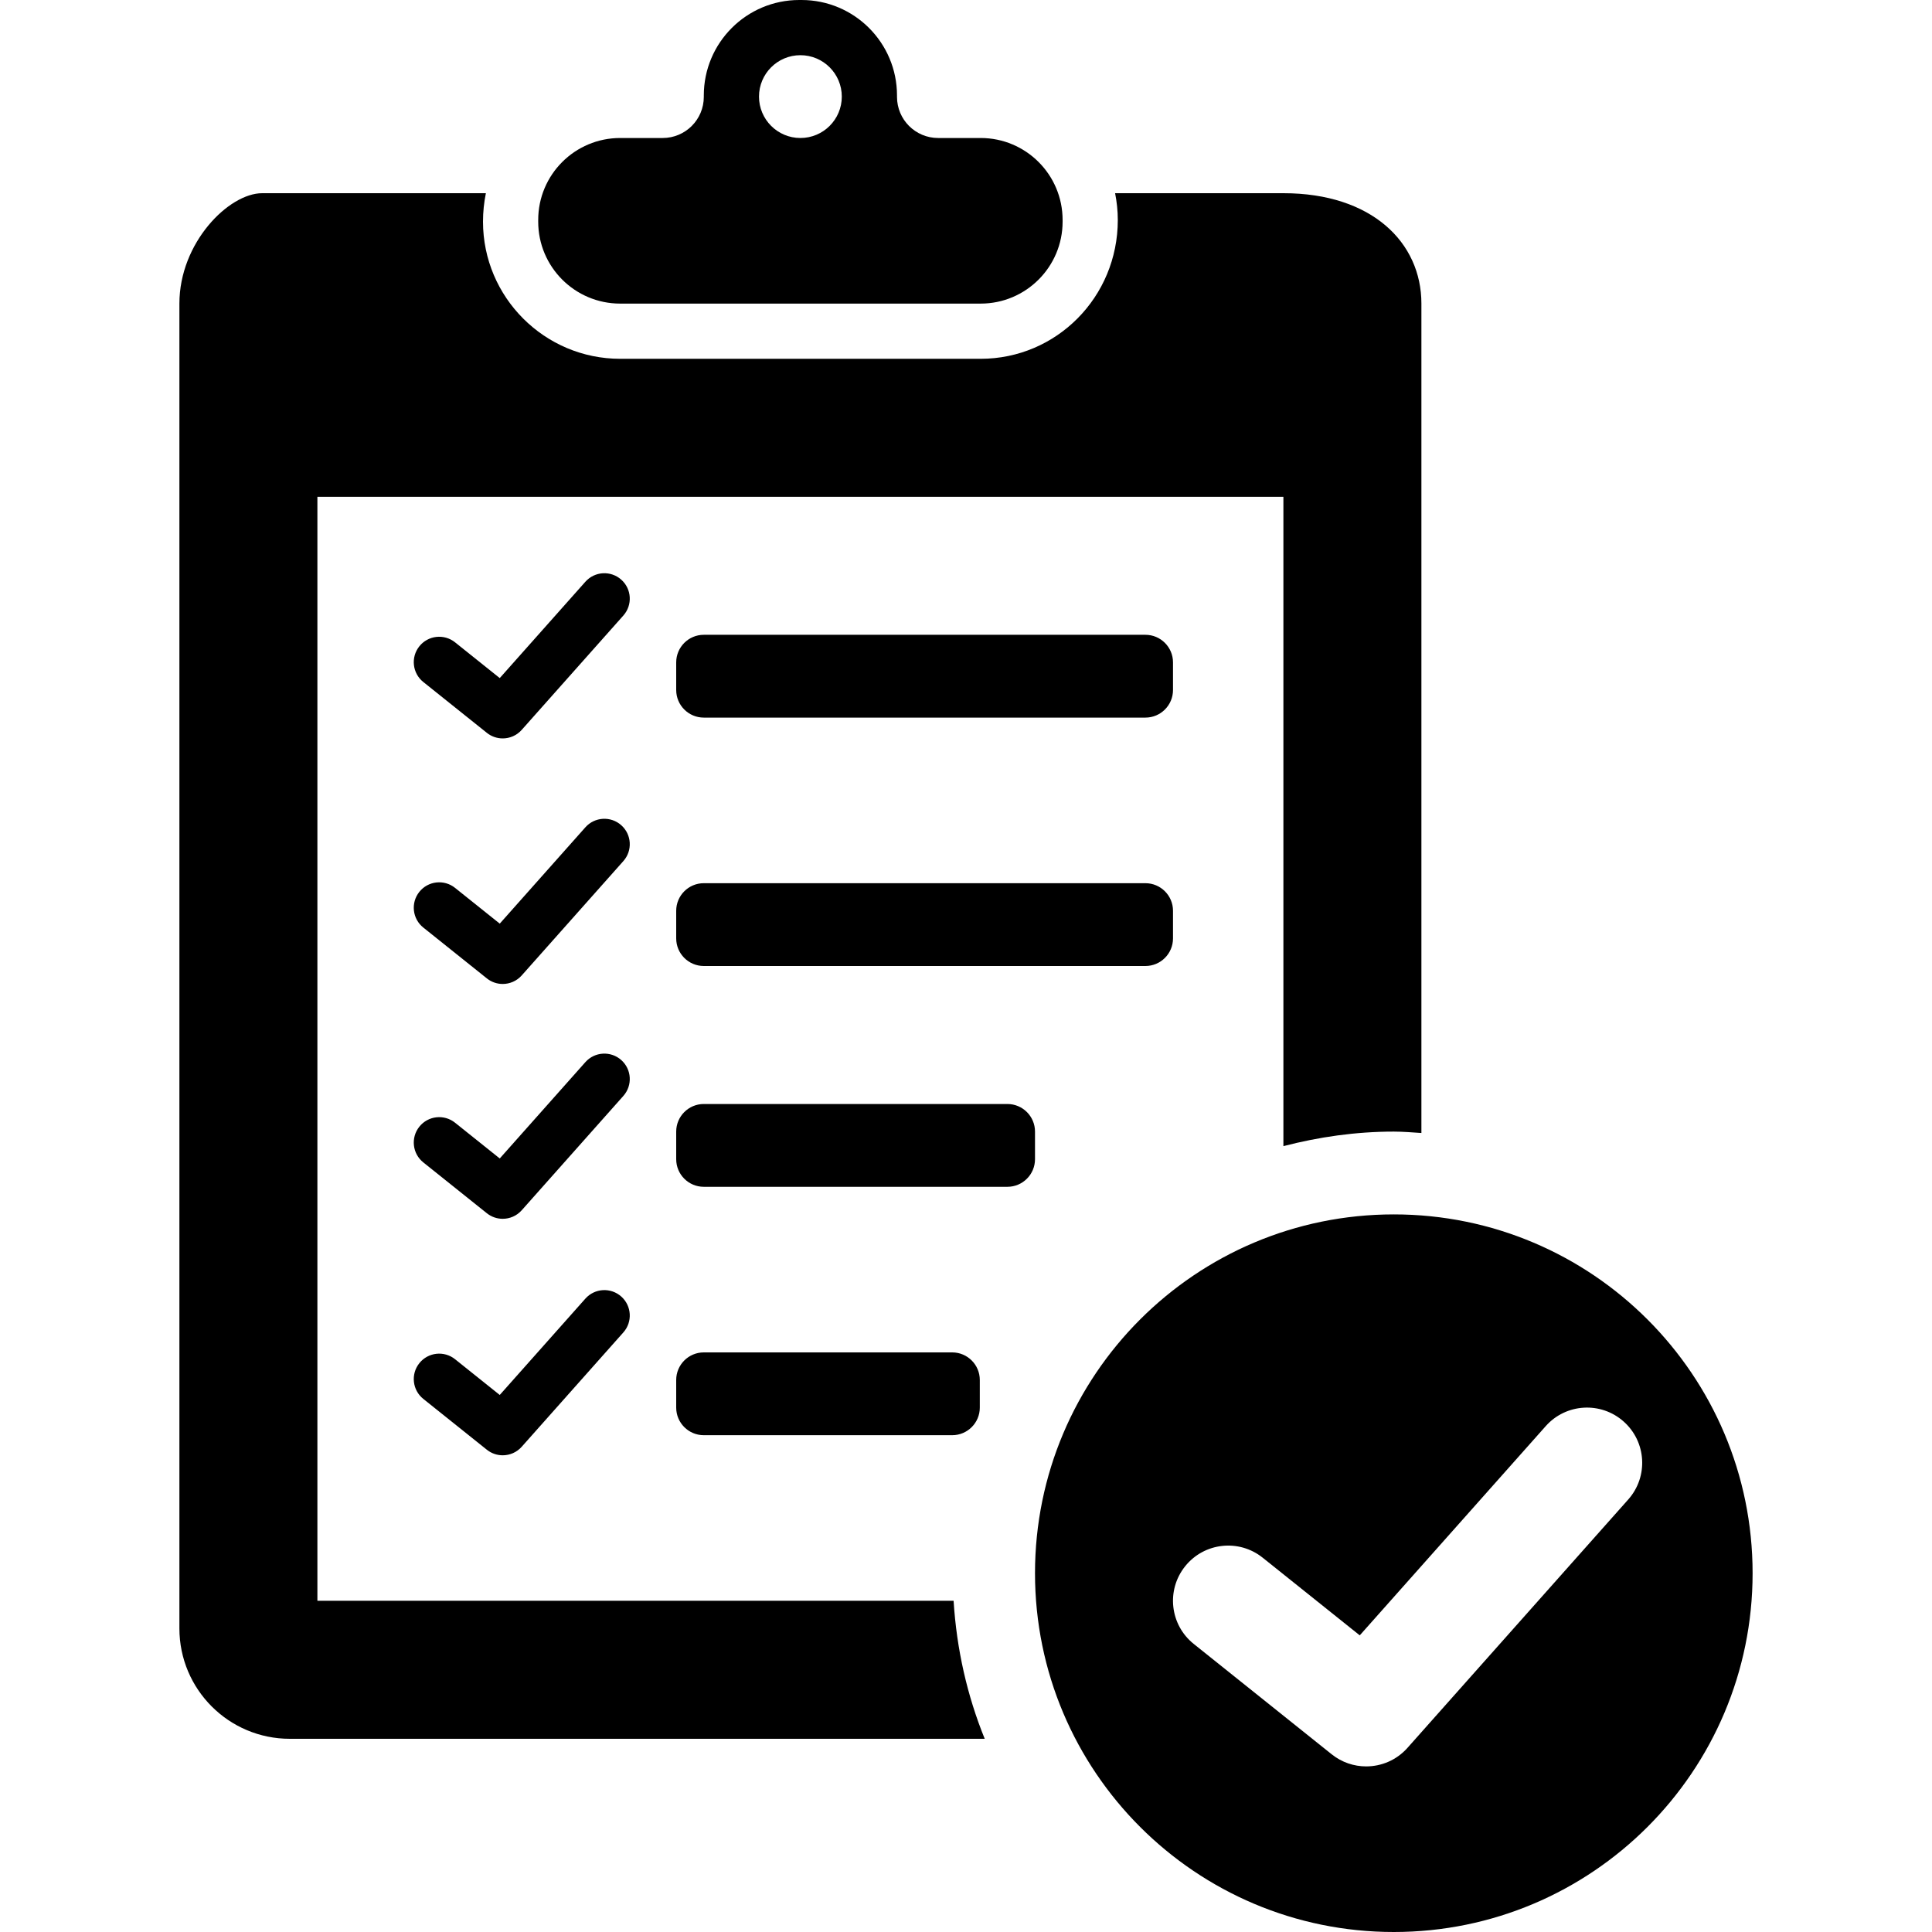
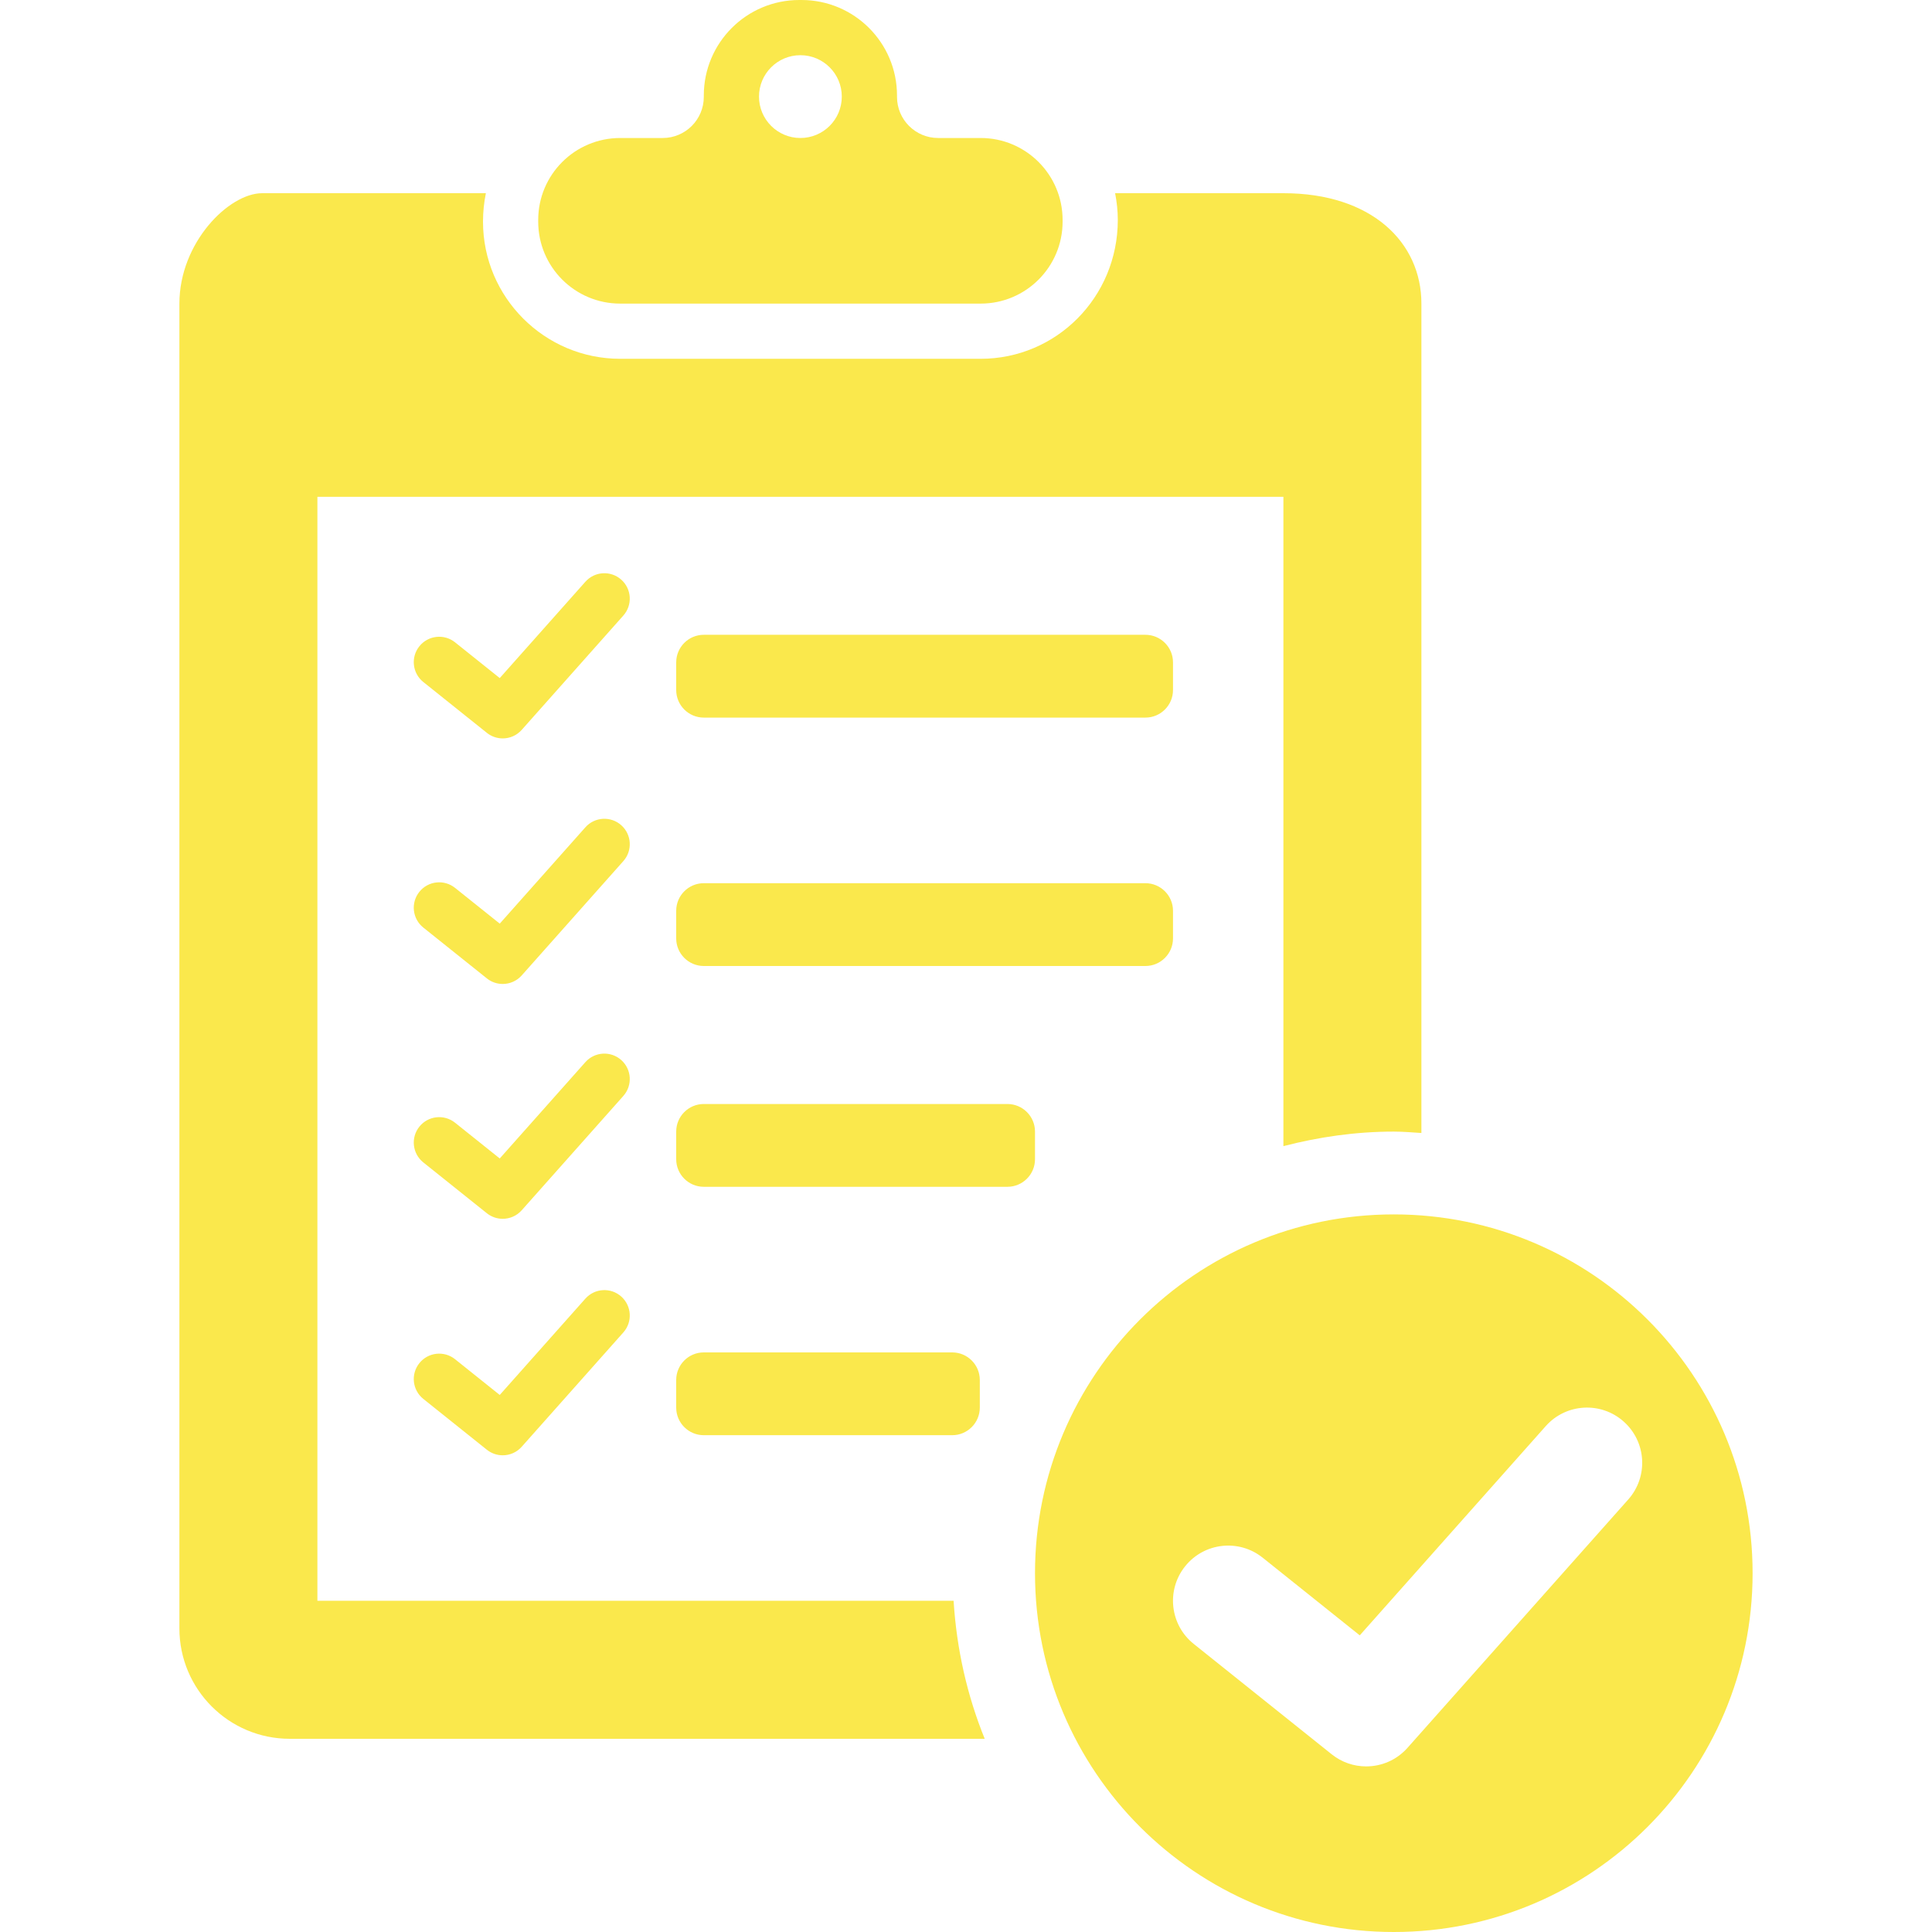
<svg xmlns="http://www.w3.org/2000/svg" version="1.1" id="Capa_1" x="0px" y="0px" width="612px" height="612px" viewBox="0 0 612 612" style="enable-background:new 0 0 612 612;" xml:space="preserve">
  <g>
-     <path d="M310.634,43.714H297.17c-7.194,0-13.026-5.833-13.026-13.026V30.25C284.144,13.543,270.6,0,253.893,0h-0.699   c-16.707,0-30.25,13.543-30.25,30.25v0.438c0,7.194-5.833,13.027-13.026,13.027h-13.464c-14.341,0-25.966,11.625-25.966,25.966   v0.525c0,14.341,11.625,25.966,25.966,25.966h114.183c14.34,0,25.965-11.626,25.965-25.966V69.68   C336.601,55.34,324.976,43.714,310.634,43.714z M253.543,43.714c-7.243,0-13.114-5.872-13.114-13.114   c0-7.243,5.872-13.115,13.114-13.115c7.243,0,13.114,5.872,13.114,13.115C266.657,37.843,260.786,43.714,253.543,43.714z    M311.929,550.8H91.8c-19.314,0-34.971-15.657-34.971-34.971V96.171c0-19.314,15.657-34.971,26.228-34.971h70.854   c-0.591,2.904-0.91,5.914-0.91,9.008c0,23.958,19.492,43.45,43.454,43.45h114.178c23.963,0,43.453-19.492,43.453-43.979   c0-2.903-0.311-5.733-0.855-8.479h53.312c28.059,0,43.715,15.657,43.715,34.971v262.728c-2.906-0.181-5.791-0.442-8.742-0.442   c-12.094,0-23.771,1.704-34.973,4.604V157.371H100.543v349.715h201.528C303.029,522.453,306.387,537.162,311.929,550.8z    M441.515,384.686c-62.771,0-113.656,50.887-113.656,113.657S378.743,612,441.515,612s113.656-50.887,113.656-113.657   S504.286,384.686,441.515,384.686z M515.782,474.991l-69.943,78.686c-3.445,3.877-8.244,5.865-13.076,5.865   c-3.838,0-7.697-1.255-10.916-3.833l-43.715-34.971c-7.539-6.028-8.764-17.034-2.727-24.573c6.027-7.547,17.037-8.769,24.576-2.731   l30.748,24.598l58.916-66.28c6.408-7.215,17.465-7.872,24.684-1.451C521.55,456.721,522.198,467.769,515.782,474.991z M362.829,306   H222.944c-4.829,0-8.743-3.915-8.743-8.743v-8.743c0-4.829,3.914-8.743,8.743-8.743h139.885c4.828,0,8.744,3.915,8.744,8.743v8.743   C371.571,302.085,367.657,306,362.829,306z M362.829,227.314H222.944c-4.829,0-8.743-3.915-8.743-8.743v-8.743   c0-4.829,3.914-8.743,8.743-8.743h139.885c4.828,0,8.744,3.915,8.744,8.743v8.743C371.571,223.4,367.657,227.314,362.829,227.314z    M319.114,375.943h-96.17c-4.829,0-8.743-3.915-8.743-8.743v-8.743c0-4.829,3.914-8.743,8.743-8.743h96.17   c4.83,0,8.744,3.914,8.744,8.743v8.743C327.856,372.028,323.944,375.943,319.114,375.943z M301.629,454.629h-78.686   c-4.829,0-8.743-3.915-8.743-8.743v-8.743c0-4.829,3.914-8.743,8.743-8.743h78.686c4.829,0,8.743,3.914,8.743,8.743v8.743   C310.372,450.714,306.458,454.629,301.629,454.629z M197.461,194.981l-32.199,36.224c-1.586,1.785-3.795,2.701-6.02,2.701   c-1.767,0-3.543-0.578-5.025-1.765l-20.125-16.099c-3.471-2.775-4.034-7.841-1.256-11.312c2.774-3.475,7.844-4.037,11.314-1.258   l14.155,11.323l27.123-30.513c2.95-3.321,8.04-3.624,11.363-0.668C200.117,186.57,200.415,191.656,197.461,194.981z    M197.461,272.767l-32.199,36.223c-1.586,1.785-3.795,2.7-6.02,2.7c-1.767,0-3.543-0.577-5.025-1.765l-20.125-16.099   c-3.471-2.775-4.034-7.841-1.256-11.312c2.774-3.475,7.844-4.037,11.314-1.258l14.155,11.324l27.123-30.513   c2.95-3.321,8.04-3.624,11.363-0.667C200.117,264.355,200.415,269.442,197.461,272.767z M197.461,347.156l-32.199,36.224   c-1.586,1.784-3.795,2.7-6.02,2.7c-1.767,0-3.543-0.577-5.025-1.765l-20.125-16.1c-3.471-2.774-4.034-7.841-1.256-11.312   c2.774-3.475,7.844-4.037,11.314-1.258l14.155,11.323l27.123-30.513c2.95-3.321,8.04-3.624,11.363-0.668   C200.117,338.745,200.415,343.831,197.461,347.156z M197.461,422.07l-32.199,36.224c-1.586,1.785-3.795,2.7-6.02,2.7   c-1.767,0-3.543-0.577-5.025-1.765l-20.125-16.1c-3.471-2.774-4.034-7.841-1.256-11.312c2.774-3.475,7.844-4.037,11.314-1.258   l14.155,11.323l27.123-30.513c2.95-3.321,8.04-3.624,11.363-0.668C200.117,413.659,200.415,418.746,197.461,422.07z" />
+     <path fill="#FAE84C" d="M310.634,43.714H297.17c-7.194,0-13.026-5.833-13.026-13.026V30.25C284.144,13.543,270.6,0,253.893,0h-0.699   c-16.707,0-30.25,13.543-30.25,30.25v0.438c0,7.194-5.833,13.027-13.026,13.027h-13.464c-14.341,0-25.966,11.625-25.966,25.966   v0.525c0,14.341,11.625,25.966,25.966,25.966h114.183c14.34,0,25.965-11.626,25.965-25.966V69.68   C336.601,55.34,324.976,43.714,310.634,43.714z M253.543,43.714c-7.243,0-13.114-5.872-13.114-13.114   c0-7.243,5.872-13.115,13.114-13.115c7.243,0,13.114,5.872,13.114,13.115C266.657,37.843,260.786,43.714,253.543,43.714z    M311.929,550.8H91.8c-19.314,0-34.971-15.657-34.971-34.971V96.171c0-19.314,15.657-34.971,26.228-34.971h70.854   c-0.591,2.904-0.91,5.914-0.91,9.008c0,23.958,19.492,43.45,43.454,43.45h114.178c23.963,0,43.453-19.492,43.453-43.979   c0-2.903-0.311-5.733-0.855-8.479h53.312c28.059,0,43.715,15.657,43.715,34.971v262.728c-2.906-0.181-5.791-0.442-8.742-0.442   c-12.094,0-23.771,1.704-34.973,4.604V157.371H100.543v349.715h201.528C303.029,522.453,306.387,537.162,311.929,550.8z    M441.515,384.686c-62.771,0-113.656,50.887-113.656,113.657S378.743,612,441.515,612s113.656-50.887,113.656-113.657   S504.286,384.686,441.515,384.686z M515.782,474.991l-69.943,78.686c-3.445,3.877-8.244,5.865-13.076,5.865   c-3.838,0-7.697-1.255-10.916-3.833l-43.715-34.971c-7.539-6.028-8.764-17.034-2.727-24.573c6.027-7.547,17.037-8.769,24.576-2.731   l30.748,24.598l58.916-66.28c6.408-7.215,17.465-7.872,24.684-1.451C521.55,456.721,522.198,467.769,515.782,474.991z M362.829,306   H222.944c-4.829,0-8.743-3.915-8.743-8.743v-8.743c0-4.829,3.914-8.743,8.743-8.743h139.885c4.828,0,8.744,3.915,8.744,8.743v8.743   C371.571,302.085,367.657,306,362.829,306z M362.829,227.314H222.944c-4.829,0-8.743-3.915-8.743-8.743v-8.743   c0-4.829,3.914-8.743,8.743-8.743h139.885c4.828,0,8.744,3.915,8.744,8.743v8.743C371.571,223.4,367.657,227.314,362.829,227.314z    M319.114,375.943h-96.17c-4.829,0-8.743-3.915-8.743-8.743v-8.743c0-4.829,3.914-8.743,8.743-8.743h96.17   c4.83,0,8.744,3.914,8.744,8.743v8.743C327.856,372.028,323.944,375.943,319.114,375.943z M301.629,454.629h-78.686   c-4.829,0-8.743-3.915-8.743-8.743v-8.743c0-4.829,3.914-8.743,8.743-8.743h78.686c4.829,0,8.743,3.914,8.743,8.743v8.743   C310.372,450.714,306.458,454.629,301.629,454.629z M197.461,194.981l-32.199,36.224c-1.586,1.785-3.795,2.701-6.02,2.701   c-1.767,0-3.543-0.578-5.025-1.765l-20.125-16.099c-3.471-2.775-4.034-7.841-1.256-11.312c2.774-3.475,7.844-4.037,11.314-1.258   l14.155,11.323l27.123-30.513c2.95-3.321,8.04-3.624,11.363-0.668C200.117,186.57,200.415,191.656,197.461,194.981z    M197.461,272.767l-32.199,36.223c-1.586,1.785-3.795,2.7-6.02,2.7c-1.767,0-3.543-0.577-5.025-1.765l-20.125-16.099   c-3.471-2.775-4.034-7.841-1.256-11.312c2.774-3.475,7.844-4.037,11.314-1.258l14.155,11.324l27.123-30.513   c2.95-3.321,8.04-3.624,11.363-0.667C200.117,264.355,200.415,269.442,197.461,272.767z M197.461,347.156l-32.199,36.224   c-1.586,1.784-3.795,2.7-6.02,2.7c-1.767,0-3.543-0.577-5.025-1.765l-20.125-16.1c-3.471-2.774-4.034-7.841-1.256-11.312   c2.774-3.475,7.844-4.037,11.314-1.258l14.155,11.323l27.123-30.513c2.95-3.321,8.04-3.624,11.363-0.668   C200.117,338.745,200.415,343.831,197.461,347.156z M197.461,422.07l-32.199,36.224c-1.586,1.785-3.795,2.7-6.02,2.7   c-1.767,0-3.543-0.577-5.025-1.765l-20.125-16.1c-3.471-2.774-4.034-7.841-1.256-11.312c2.774-3.475,7.844-4.037,11.314-1.258   l14.155,11.323l27.123-30.513c2.95-3.321,8.04-3.624,11.363-0.668C200.117,413.659,200.415,418.746,197.461,422.07z" />
  </g>
  <g>
</g>
  <g>
</g>
  <g>
</g>
  <g>
</g>
  <g>
</g>
  <g>
</g>
  <g>
</g>
  <g>
</g>
  <g>
</g>
  <g>
</g>
  <g>
</g>
  <g>
</g>
  <g>
</g>
  <g>
</g>
  <g>
</g>
</svg>
